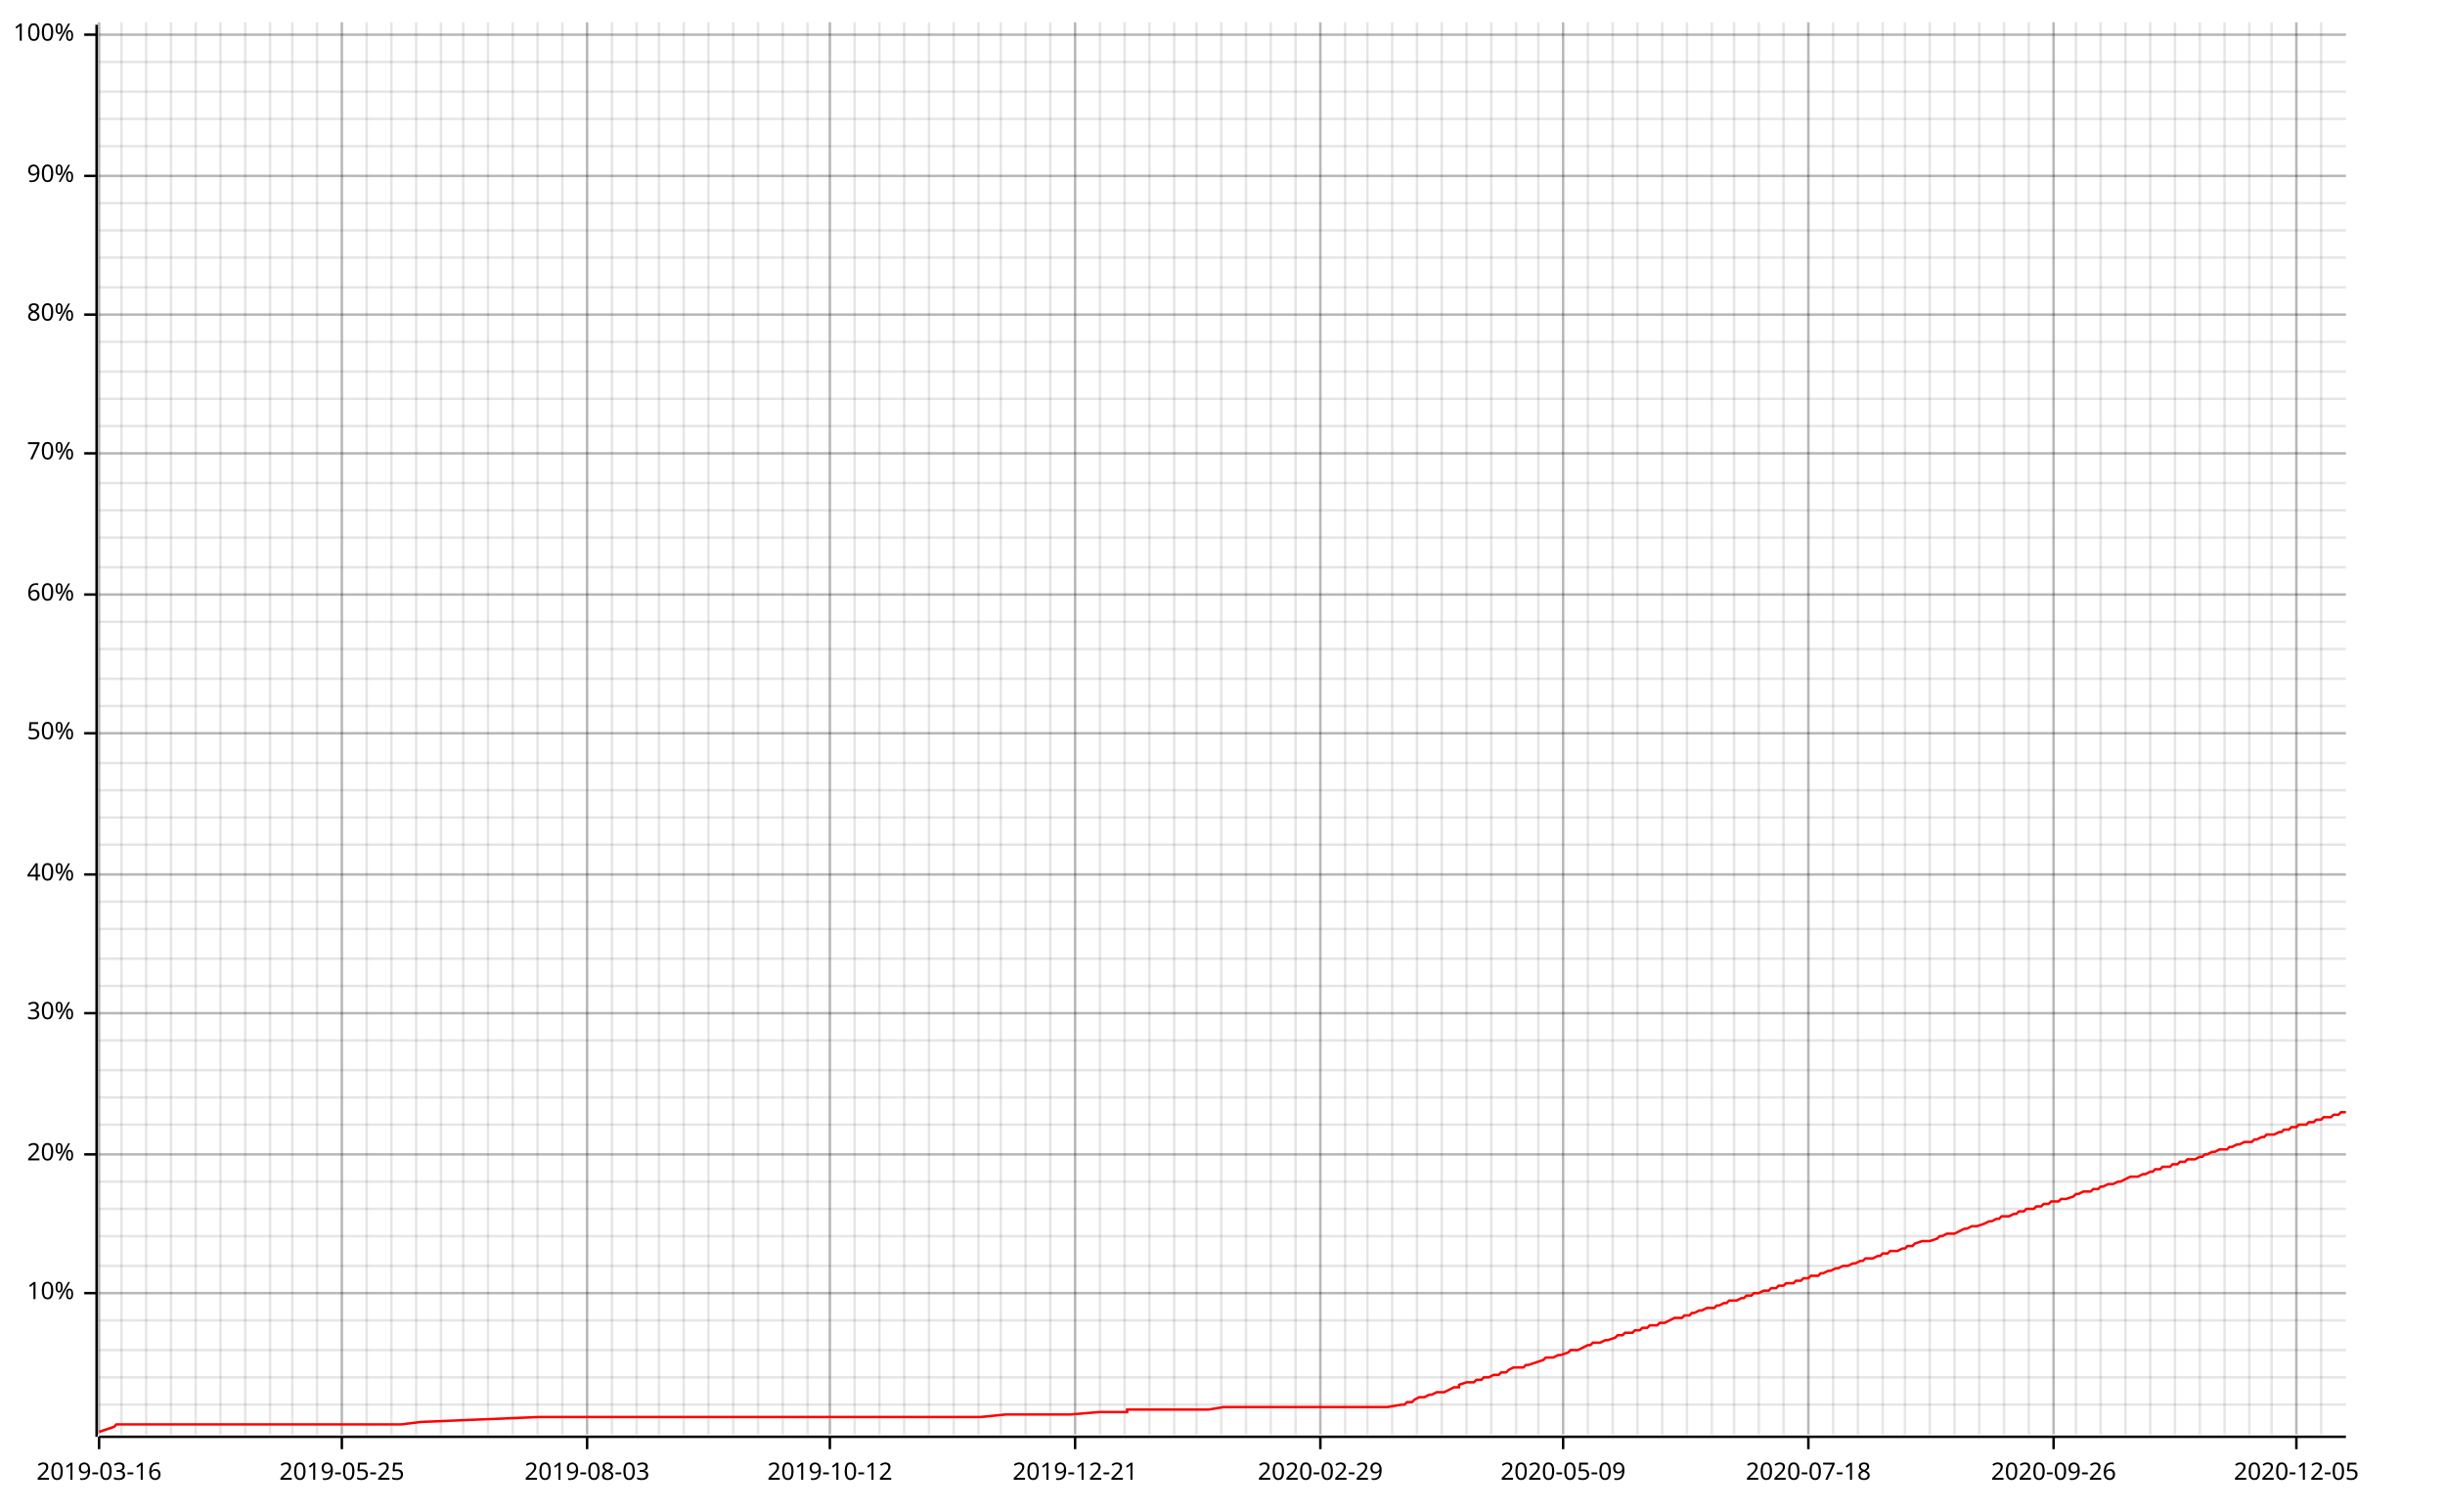
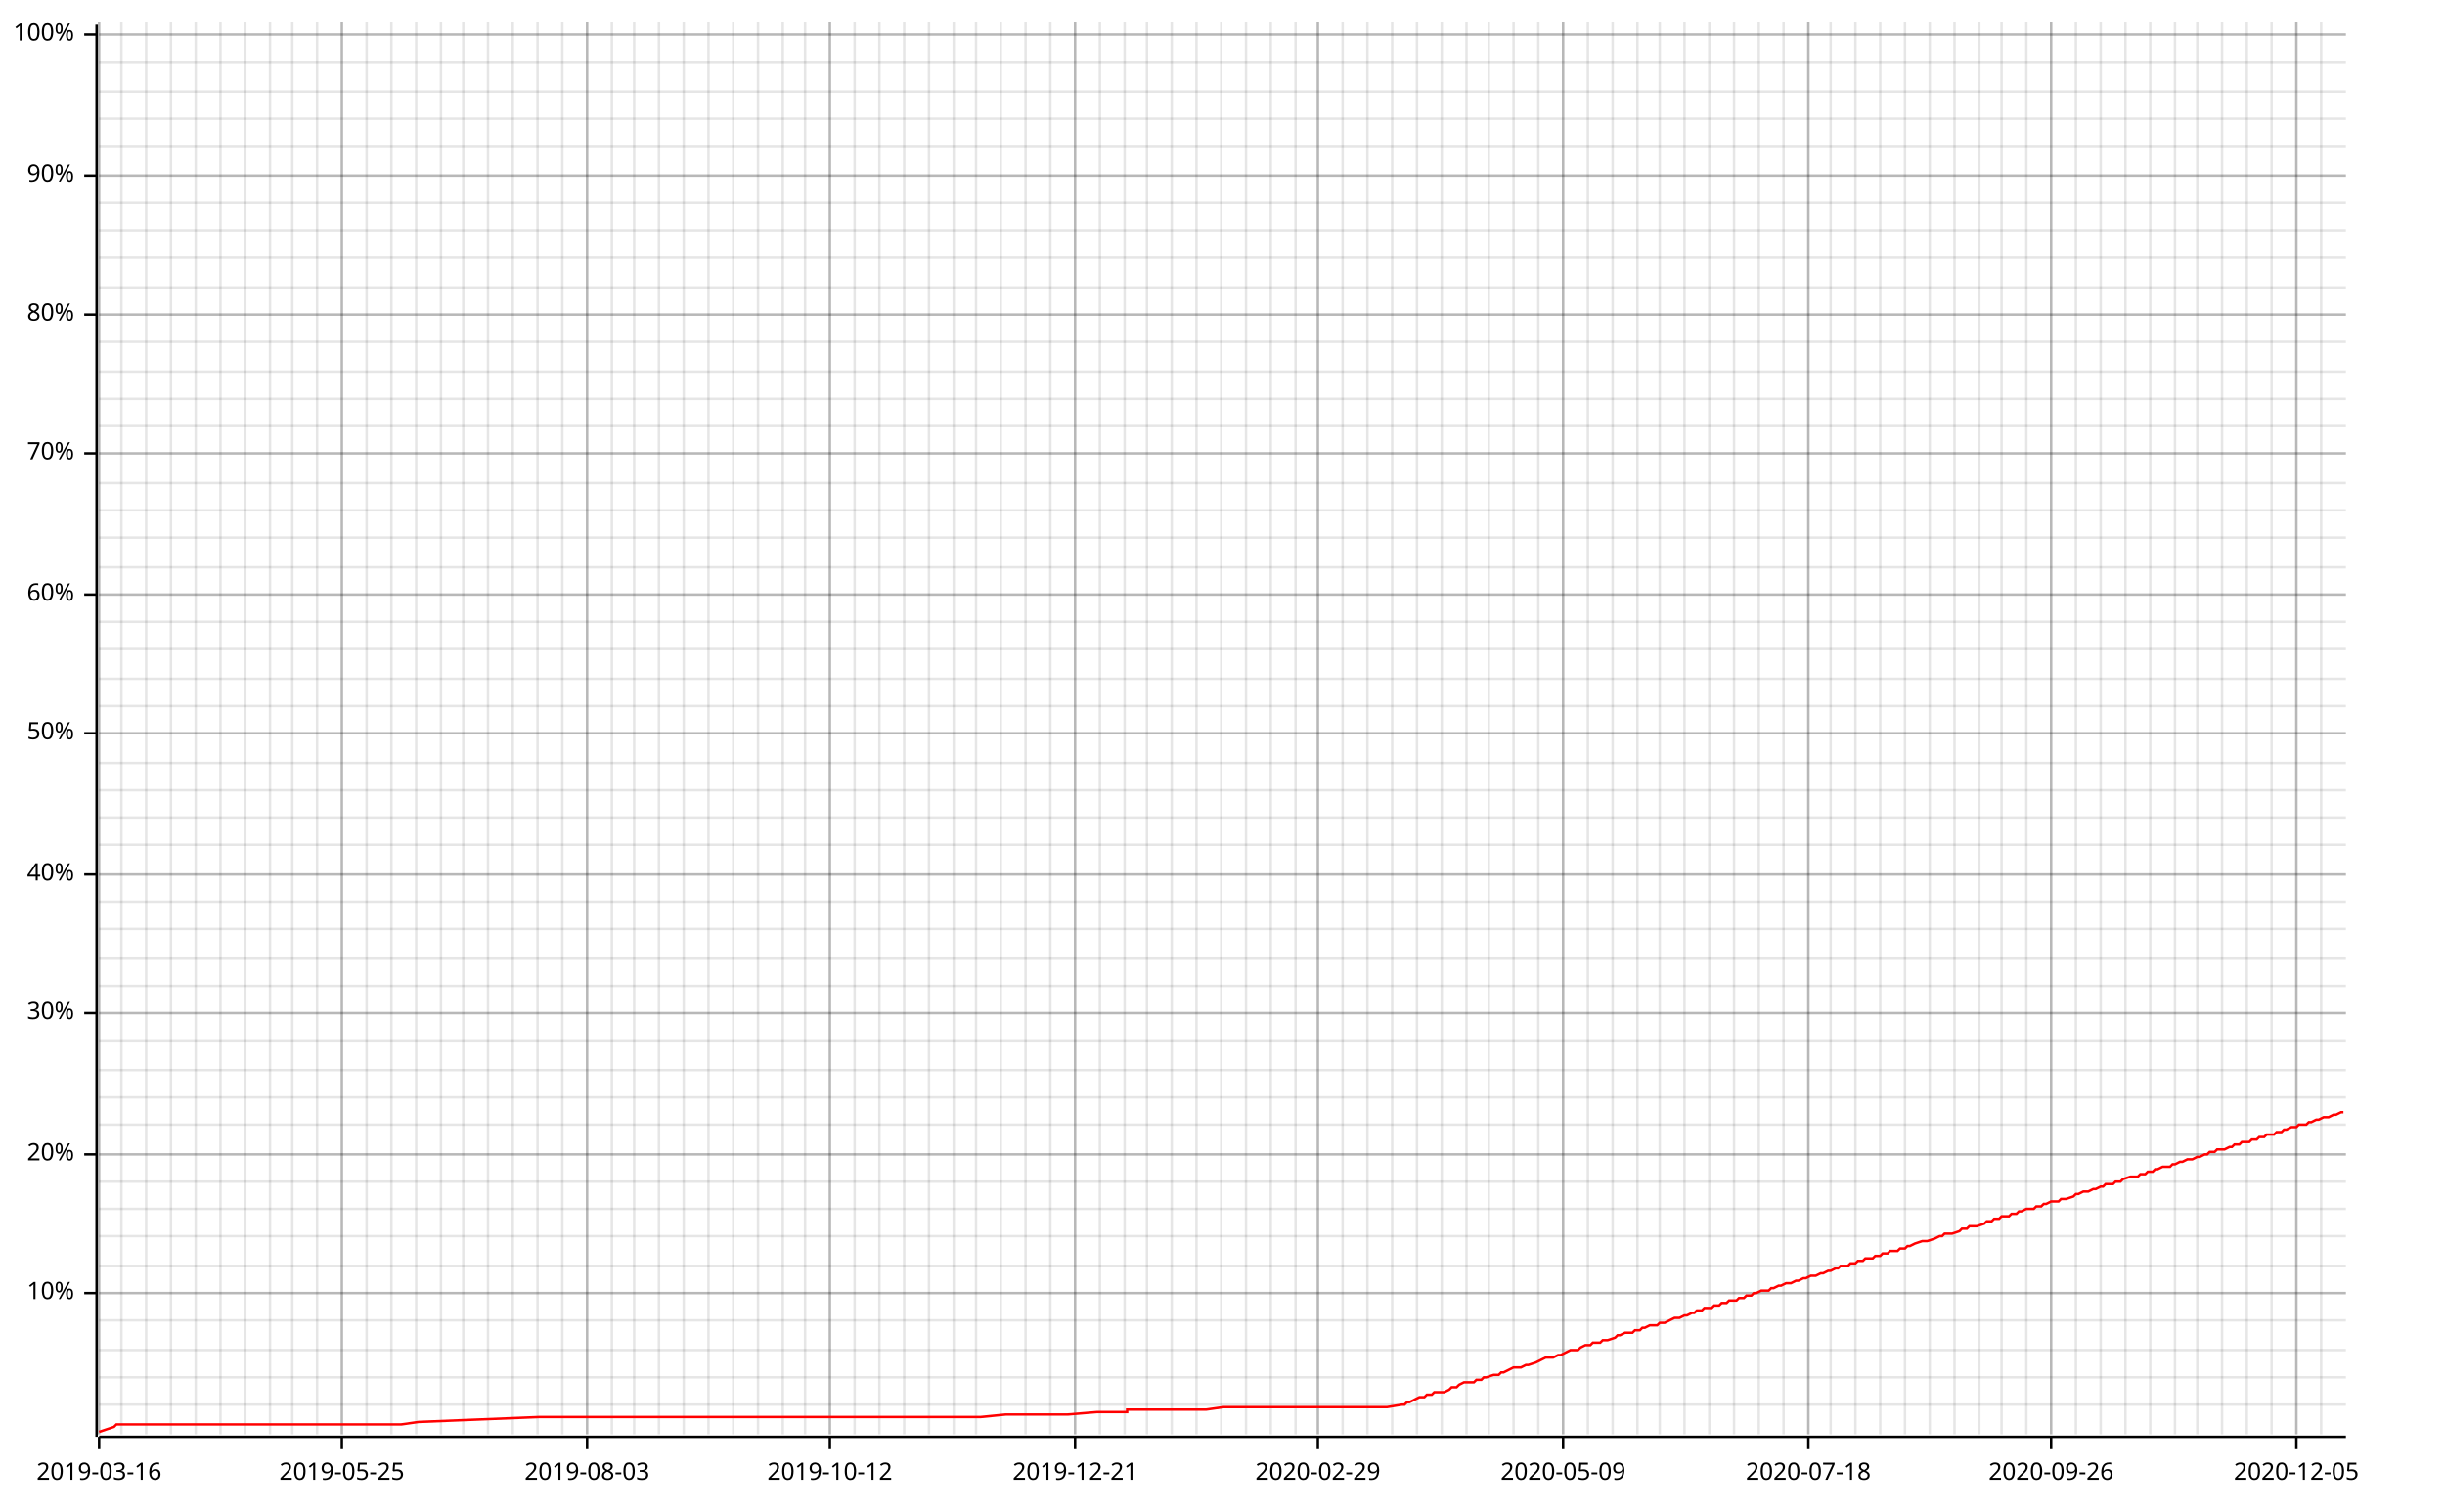
<svg xmlns="http://www.w3.org/2000/svg" width="987" height="610" viewBox="0 0 987 610">
  <line opacity="0.1" stroke="#000000" stroke-width="1" x1="40" y1="579" x2="40" y2="9" />
  <line opacity="0.1" stroke="#000000" stroke-width="1" x1="49" y1="579" x2="49" y2="9" />
  <line opacity="0.1" stroke="#000000" stroke-width="1" x1="59" y1="579" x2="59" y2="9" />
  <line opacity="0.1" stroke="#000000" stroke-width="1" x1="69" y1="579" x2="69" y2="9" />
  <line opacity="0.1" stroke="#000000" stroke-width="1" x1="79" y1="579" x2="79" y2="9" />
  <line opacity="0.1" stroke="#000000" stroke-width="1" x1="89" y1="579" x2="89" y2="9" />
  <line opacity="0.1" stroke="#000000" stroke-width="1" x1="99" y1="579" x2="99" y2="9" />
  <line opacity="0.1" stroke="#000000" stroke-width="1" x1="109" y1="579" x2="109" y2="9" />
  <line opacity="0.1" stroke="#000000" stroke-width="1" x1="118" y1="579" x2="118" y2="9" />
  <line opacity="0.1" stroke="#000000" stroke-width="1" x1="128" y1="579" x2="128" y2="9" />
  <line opacity="0.1" stroke="#000000" stroke-width="1" x1="138" y1="579" x2="138" y2="9" />
  <line opacity="0.1" stroke="#000000" stroke-width="1" x1="148" y1="579" x2="148" y2="9" />
  <line opacity="0.1" stroke="#000000" stroke-width="1" x1="158" y1="579" x2="158" y2="9" />
  <line opacity="0.1" stroke="#000000" stroke-width="1" x1="168" y1="579" x2="168" y2="9" />
  <line opacity="0.1" stroke="#000000" stroke-width="1" x1="178" y1="579" x2="178" y2="9" />
  <line opacity="0.1" stroke="#000000" stroke-width="1" x1="187" y1="579" x2="187" y2="9" />
  <line opacity="0.1" stroke="#000000" stroke-width="1" x1="197" y1="579" x2="197" y2="9" />
  <line opacity="0.1" stroke="#000000" stroke-width="1" x1="207" y1="579" x2="207" y2="9" />
  <line opacity="0.1" stroke="#000000" stroke-width="1" x1="217" y1="579" x2="217" y2="9" />
  <line opacity="0.1" stroke="#000000" stroke-width="1" x1="227" y1="579" x2="227" y2="9" />
  <line opacity="0.1" stroke="#000000" stroke-width="1" x1="237" y1="579" x2="237" y2="9" />
  <line opacity="0.1" stroke="#000000" stroke-width="1" x1="247" y1="579" x2="247" y2="9" />
-   <line opacity="0.1" stroke="#000000" stroke-width="1" x1="257" y1="579" x2="257" y2="9" />
+   <line opacity="0.1" stroke="#000000" stroke-width="1" x1="256" y1="579" x2="256" y2="9" />
  <line opacity="0.1" stroke="#000000" stroke-width="1" x1="266" y1="579" x2="266" y2="9" />
  <line opacity="0.1" stroke="#000000" stroke-width="1" x1="276" y1="579" x2="276" y2="9" />
  <line opacity="0.1" stroke="#000000" stroke-width="1" x1="286" y1="579" x2="286" y2="9" />
  <line opacity="0.1" stroke="#000000" stroke-width="1" x1="296" y1="579" x2="296" y2="9" />
  <line opacity="0.1" stroke="#000000" stroke-width="1" x1="306" y1="579" x2="306" y2="9" />
  <line opacity="0.1" stroke="#000000" stroke-width="1" x1="316" y1="579" x2="316" y2="9" />
-   <line opacity="0.1" stroke="#000000" stroke-width="1" x1="326" y1="579" x2="326" y2="9" />
+   <line opacity="0.1" stroke="#000000" stroke-width="1" x1="325" y1="579" x2="325" y2="9" />
  <line opacity="0.1" stroke="#000000" stroke-width="1" x1="335" y1="579" x2="335" y2="9" />
  <line opacity="0.1" stroke="#000000" stroke-width="1" x1="345" y1="579" x2="345" y2="9" />
  <line opacity="0.1" stroke="#000000" stroke-width="1" x1="355" y1="579" x2="355" y2="9" />
  <line opacity="0.1" stroke="#000000" stroke-width="1" x1="365" y1="579" x2="365" y2="9" />
  <line opacity="0.1" stroke="#000000" stroke-width="1" x1="375" y1="579" x2="375" y2="9" />
  <line opacity="0.1" stroke="#000000" stroke-width="1" x1="385" y1="579" x2="385" y2="9" />
-   <line opacity="0.1" stroke="#000000" stroke-width="1" x1="395" y1="579" x2="395" y2="9" />
+   <line opacity="0.1" stroke="#000000" stroke-width="1" x1="394" y1="579" x2="394" y2="9" />
  <line opacity="0.1" stroke="#000000" stroke-width="1" x1="404" y1="579" x2="404" y2="9" />
  <line opacity="0.1" stroke="#000000" stroke-width="1" x1="414" y1="579" x2="414" y2="9" />
  <line opacity="0.1" stroke="#000000" stroke-width="1" x1="424" y1="579" x2="424" y2="9" />
  <line opacity="0.1" stroke="#000000" stroke-width="1" x1="434" y1="579" x2="434" y2="9" />
  <line opacity="0.1" stroke="#000000" stroke-width="1" x1="444" y1="579" x2="444" y2="9" />
  <line opacity="0.1" stroke="#000000" stroke-width="1" x1="454" y1="579" x2="454" y2="9" />
-   <line opacity="0.1" stroke="#000000" stroke-width="1" x1="464" y1="579" x2="464" y2="9" />
-   <line opacity="0.1" stroke="#000000" stroke-width="1" x1="474" y1="579" x2="474" y2="9" />
+   <line opacity="0.1" stroke="#000000" stroke-width="1" x1="463" y1="579" x2="463" y2="9" />
+   <line opacity="0.1" stroke="#000000" stroke-width="1" x1="473" y1="579" x2="473" y2="9" />
  <line opacity="0.1" stroke="#000000" stroke-width="1" x1="483" y1="579" x2="483" y2="9" />
  <line opacity="0.1" stroke="#000000" stroke-width="1" x1="493" y1="579" x2="493" y2="9" />
  <line opacity="0.1" stroke="#000000" stroke-width="1" x1="503" y1="579" x2="503" y2="9" />
  <line opacity="0.1" stroke="#000000" stroke-width="1" x1="513" y1="579" x2="513" y2="9" />
  <line opacity="0.1" stroke="#000000" stroke-width="1" x1="523" y1="579" x2="523" y2="9" />
-   <line opacity="0.1" stroke="#000000" stroke-width="1" x1="533" y1="579" x2="533" y2="9" />
-   <line opacity="0.1" stroke="#000000" stroke-width="1" x1="543" y1="579" x2="543" y2="9" />
+   <line opacity="0.1" stroke="#000000" stroke-width="1" x1="532" y1="579" x2="532" y2="9" />
+   <line opacity="0.1" stroke="#000000" stroke-width="1" x1="542" y1="579" x2="542" y2="9" />
  <line opacity="0.1" stroke="#000000" stroke-width="1" x1="552" y1="579" x2="552" y2="9" />
  <line opacity="0.1" stroke="#000000" stroke-width="1" x1="562" y1="579" x2="562" y2="9" />
  <line opacity="0.1" stroke="#000000" stroke-width="1" x1="572" y1="579" x2="572" y2="9" />
  <line opacity="0.1" stroke="#000000" stroke-width="1" x1="582" y1="579" x2="582" y2="9" />
  <line opacity="0.1" stroke="#000000" stroke-width="1" x1="592" y1="579" x2="592" y2="9" />
-   <line opacity="0.1" stroke="#000000" stroke-width="1" x1="602" y1="579" x2="602" y2="9" />
-   <line opacity="0.1" stroke="#000000" stroke-width="1" x1="612" y1="579" x2="612" y2="9" />
+   <line opacity="0.1" stroke="#000000" stroke-width="1" x1="601" y1="579" x2="601" y2="9" />
+   <line opacity="0.1" stroke="#000000" stroke-width="1" x1="611" y1="579" x2="611" y2="9" />
  <line opacity="0.1" stroke="#000000" stroke-width="1" x1="621" y1="579" x2="621" y2="9" />
  <line opacity="0.1" stroke="#000000" stroke-width="1" x1="631" y1="579" x2="631" y2="9" />
  <line opacity="0.1" stroke="#000000" stroke-width="1" x1="641" y1="579" x2="641" y2="9" />
  <line opacity="0.1" stroke="#000000" stroke-width="1" x1="651" y1="579" x2="651" y2="9" />
  <line opacity="0.1" stroke="#000000" stroke-width="1" x1="661" y1="579" x2="661" y2="9" />
-   <line opacity="0.1" stroke="#000000" stroke-width="1" x1="671" y1="579" x2="671" y2="9" />
-   <line opacity="0.1" stroke="#000000" stroke-width="1" x1="681" y1="579" x2="681" y2="9" />
-   <line opacity="0.1" stroke="#000000" stroke-width="1" x1="691" y1="579" x2="691" y2="9" />
+   <line opacity="0.1" stroke="#000000" stroke-width="1" x1="670" y1="579" x2="670" y2="9" />
+   <line opacity="0.1" stroke="#000000" stroke-width="1" x1="680" y1="579" x2="680" y2="9" />
+   <line opacity="0.1" stroke="#000000" stroke-width="1" x1="690" y1="579" x2="690" y2="9" />
  <line opacity="0.1" stroke="#000000" stroke-width="1" x1="700" y1="579" x2="700" y2="9" />
  <line opacity="0.1" stroke="#000000" stroke-width="1" x1="710" y1="579" x2="710" y2="9" />
  <line opacity="0.1" stroke="#000000" stroke-width="1" x1="720" y1="579" x2="720" y2="9" />
  <line opacity="0.1" stroke="#000000" stroke-width="1" x1="730" y1="579" x2="730" y2="9" />
-   <line opacity="0.1" stroke="#000000" stroke-width="1" x1="740" y1="579" x2="740" y2="9" />
-   <line opacity="0.1" stroke="#000000" stroke-width="1" x1="750" y1="579" x2="750" y2="9" />
-   <line opacity="0.1" stroke="#000000" stroke-width="1" x1="760" y1="579" x2="760" y2="9" />
+   <line opacity="0.1" stroke="#000000" stroke-width="1" x1="739" y1="579" x2="739" y2="9" />
+   <line opacity="0.1" stroke="#000000" stroke-width="1" x1="749" y1="579" x2="749" y2="9" />
+   <line opacity="0.1" stroke="#000000" stroke-width="1" x1="759" y1="579" x2="759" y2="9" />
  <line opacity="0.1" stroke="#000000" stroke-width="1" x1="769" y1="579" x2="769" y2="9" />
  <line opacity="0.1" stroke="#000000" stroke-width="1" x1="779" y1="579" x2="779" y2="9" />
  <line opacity="0.1" stroke="#000000" stroke-width="1" x1="789" y1="579" x2="789" y2="9" />
  <line opacity="0.1" stroke="#000000" stroke-width="1" x1="799" y1="579" x2="799" y2="9" />
-   <line opacity="0.1" stroke="#000000" stroke-width="1" x1="809" y1="579" x2="809" y2="9" />
-   <line opacity="0.1" stroke="#000000" stroke-width="1" x1="819" y1="579" x2="819" y2="9" />
-   <line opacity="0.1" stroke="#000000" stroke-width="1" x1="829" y1="579" x2="829" y2="9" />
+   <line opacity="0.1" stroke="#000000" stroke-width="1" x1="808" y1="579" x2="808" y2="9" />
+   <line opacity="0.1" stroke="#000000" stroke-width="1" x1="818" y1="579" x2="818" y2="9" />
+   <line opacity="0.1" stroke="#000000" stroke-width="1" x1="828" y1="579" x2="828" y2="9" />
  <line opacity="0.1" stroke="#000000" stroke-width="1" x1="838" y1="579" x2="838" y2="9" />
  <line opacity="0.1" stroke="#000000" stroke-width="1" x1="848" y1="579" x2="848" y2="9" />
  <line opacity="0.1" stroke="#000000" stroke-width="1" x1="858" y1="579" x2="858" y2="9" />
  <line opacity="0.1" stroke="#000000" stroke-width="1" x1="868" y1="579" x2="868" y2="9" />
  <line opacity="0.1" stroke="#000000" stroke-width="1" x1="878" y1="579" x2="878" y2="9" />
-   <line opacity="0.1" stroke="#000000" stroke-width="1" x1="888" y1="579" x2="888" y2="9" />
-   <line opacity="0.1" stroke="#000000" stroke-width="1" x1="898" y1="579" x2="898" y2="9" />
-   <line opacity="0.1" stroke="#000000" stroke-width="1" x1="908" y1="579" x2="908" y2="9" />
+   <line opacity="0.1" stroke="#000000" stroke-width="1" x1="887" y1="579" x2="887" y2="9" />
+   <line opacity="0.1" stroke="#000000" stroke-width="1" x1="897" y1="579" x2="897" y2="9" />
+   <line opacity="0.1" stroke="#000000" stroke-width="1" x1="907" y1="579" x2="907" y2="9" />
  <line opacity="0.1" stroke="#000000" stroke-width="1" x1="917" y1="579" x2="917" y2="9" />
  <line opacity="0.1" stroke="#000000" stroke-width="1" x1="927" y1="579" x2="927" y2="9" />
  <line opacity="0.1" stroke="#000000" stroke-width="1" x1="937" y1="579" x2="937" y2="9" />
  <line opacity="0.1" stroke="#000000" stroke-width="1" x1="40" y1="567" x2="947" y2="567" />
  <line opacity="0.1" stroke="#000000" stroke-width="1" x1="40" y1="556" x2="947" y2="556" />
  <line opacity="0.1" stroke="#000000" stroke-width="1" x1="40" y1="545" x2="947" y2="545" />
  <line opacity="0.1" stroke="#000000" stroke-width="1" x1="40" y1="533" x2="947" y2="533" />
  <line opacity="0.1" stroke="#000000" stroke-width="1" x1="40" y1="522" x2="947" y2="522" />
  <line opacity="0.1" stroke="#000000" stroke-width="1" x1="40" y1="511" x2="947" y2="511" />
  <line opacity="0.1" stroke="#000000" stroke-width="1" x1="40" y1="499" x2="947" y2="499" />
  <line opacity="0.1" stroke="#000000" stroke-width="1" x1="40" y1="488" x2="947" y2="488" />
  <line opacity="0.1" stroke="#000000" stroke-width="1" x1="40" y1="477" x2="947" y2="477" />
  <line opacity="0.1" stroke="#000000" stroke-width="1" x1="40" y1="466" x2="947" y2="466" />
  <line opacity="0.1" stroke="#000000" stroke-width="1" x1="40" y1="454" x2="947" y2="454" />
  <line opacity="0.1" stroke="#000000" stroke-width="1" x1="40" y1="443" x2="947" y2="443" />
  <line opacity="0.1" stroke="#000000" stroke-width="1" x1="40" y1="432" x2="947" y2="432" />
  <line opacity="0.1" stroke="#000000" stroke-width="1" x1="40" y1="420" x2="947" y2="420" />
  <line opacity="0.1" stroke="#000000" stroke-width="1" x1="40" y1="409" x2="947" y2="409" />
  <line opacity="0.1" stroke="#000000" stroke-width="1" x1="40" y1="398" x2="947" y2="398" />
  <line opacity="0.1" stroke="#000000" stroke-width="1" x1="40" y1="387" x2="947" y2="387" />
  <line opacity="0.1" stroke="#000000" stroke-width="1" x1="40" y1="375" x2="947" y2="375" />
  <line opacity="0.1" stroke="#000000" stroke-width="1" x1="40" y1="364" x2="947" y2="364" />
  <line opacity="0.1" stroke="#000000" stroke-width="1" x1="40" y1="353" x2="947" y2="353" />
  <line opacity="0.1" stroke="#000000" stroke-width="1" x1="40" y1="341" x2="947" y2="341" />
  <line opacity="0.1" stroke="#000000" stroke-width="1" x1="40" y1="330" x2="947" y2="330" />
  <line opacity="0.1" stroke="#000000" stroke-width="1" x1="40" y1="319" x2="947" y2="319" />
  <line opacity="0.1" stroke="#000000" stroke-width="1" x1="40" y1="308" x2="947" y2="308" />
  <line opacity="0.1" stroke="#000000" stroke-width="1" x1="40" y1="296" x2="947" y2="296" />
  <line opacity="0.1" stroke="#000000" stroke-width="1" x1="40" y1="285" x2="947" y2="285" />
  <line opacity="0.1" stroke="#000000" stroke-width="1" x1="40" y1="274" x2="947" y2="274" />
  <line opacity="0.1" stroke="#000000" stroke-width="1" x1="40" y1="262" x2="947" y2="262" />
  <line opacity="0.1" stroke="#000000" stroke-width="1" x1="40" y1="251" x2="947" y2="251" />
  <line opacity="0.1" stroke="#000000" stroke-width="1" x1="40" y1="240" x2="947" y2="240" />
  <line opacity="0.1" stroke="#000000" stroke-width="1" x1="40" y1="229" x2="947" y2="229" />
  <line opacity="0.1" stroke="#000000" stroke-width="1" x1="40" y1="217" x2="947" y2="217" />
  <line opacity="0.1" stroke="#000000" stroke-width="1" x1="40" y1="206" x2="947" y2="206" />
  <line opacity="0.1" stroke="#000000" stroke-width="1" x1="40" y1="195" x2="947" y2="195" />
  <line opacity="0.1" stroke="#000000" stroke-width="1" x1="40" y1="183" x2="947" y2="183" />
  <line opacity="0.1" stroke="#000000" stroke-width="1" x1="40" y1="172" x2="947" y2="172" />
  <line opacity="0.1" stroke="#000000" stroke-width="1" x1="40" y1="161" x2="947" y2="161" />
  <line opacity="0.1" stroke="#000000" stroke-width="1" x1="40" y1="150" x2="947" y2="150" />
  <line opacity="0.1" stroke="#000000" stroke-width="1" x1="40" y1="138" x2="947" y2="138" />
  <line opacity="0.1" stroke="#000000" stroke-width="1" x1="40" y1="127" x2="947" y2="127" />
  <line opacity="0.1" stroke="#000000" stroke-width="1" x1="40" y1="116" x2="947" y2="116" />
  <line opacity="0.1" stroke="#000000" stroke-width="1" x1="40" y1="104" x2="947" y2="104" />
  <line opacity="0.1" stroke="#000000" stroke-width="1" x1="40" y1="93" x2="947" y2="93" />
  <line opacity="0.1" stroke="#000000" stroke-width="1" x1="40" y1="82" x2="947" y2="82" />
  <line opacity="0.1" stroke="#000000" stroke-width="1" x1="40" y1="71" x2="947" y2="71" />
  <line opacity="0.1" stroke="#000000" stroke-width="1" x1="40" y1="59" x2="947" y2="59" />
  <line opacity="0.1" stroke="#000000" stroke-width="1" x1="40" y1="48" x2="947" y2="48" />
  <line opacity="0.1" stroke="#000000" stroke-width="1" x1="40" y1="37" x2="947" y2="37" />
  <line opacity="0.1" stroke="#000000" stroke-width="1" x1="40" y1="25" x2="947" y2="25" />
  <line opacity="0.1" stroke="#000000" stroke-width="1" x1="40" y1="14" x2="947" y2="14" />
  <line opacity="0.2" stroke="#000000" stroke-width="1" x1="40" y1="579" x2="40" y2="9" />
  <line opacity="0.2" stroke="#000000" stroke-width="1" x1="138" y1="579" x2="138" y2="9" />
  <line opacity="0.2" stroke="#000000" stroke-width="1" x1="237" y1="579" x2="237" y2="9" />
  <line opacity="0.2" stroke="#000000" stroke-width="1" x1="335" y1="579" x2="335" y2="9" />
  <line opacity="0.2" stroke="#000000" stroke-width="1" x1="434" y1="579" x2="434" y2="9" />
-   <line opacity="0.2" stroke="#000000" stroke-width="1" x1="533" y1="579" x2="533" y2="9" />
+   <line opacity="0.2" stroke="#000000" stroke-width="1" x1="532" y1="579" x2="532" y2="9" />
  <line opacity="0.2" stroke="#000000" stroke-width="1" x1="631" y1="579" x2="631" y2="9" />
  <line opacity="0.2" stroke="#000000" stroke-width="1" x1="730" y1="579" x2="730" y2="9" />
-   <line opacity="0.2" stroke="#000000" stroke-width="1" x1="829" y1="579" x2="829" y2="9" />
+   <line opacity="0.2" stroke="#000000" stroke-width="1" x1="828" y1="579" x2="828" y2="9" />
  <line opacity="0.2" stroke="#000000" stroke-width="1" x1="927" y1="579" x2="927" y2="9" />
  <line opacity="0.2" stroke="#000000" stroke-width="1" x1="40" y1="522" x2="947" y2="522" />
  <line opacity="0.2" stroke="#000000" stroke-width="1" x1="40" y1="466" x2="947" y2="466" />
  <line opacity="0.2" stroke="#000000" stroke-width="1" x1="40" y1="409" x2="947" y2="409" />
  <line opacity="0.2" stroke="#000000" stroke-width="1" x1="40" y1="353" x2="947" y2="353" />
  <line opacity="0.2" stroke="#000000" stroke-width="1" x1="40" y1="296" x2="947" y2="296" />
  <line opacity="0.2" stroke="#000000" stroke-width="1" x1="40" y1="240" x2="947" y2="240" />
  <line opacity="0.2" stroke="#000000" stroke-width="1" x1="40" y1="183" x2="947" y2="183" />
  <line opacity="0.2" stroke="#000000" stroke-width="1" x1="40" y1="127" x2="947" y2="127" />
  <line opacity="0.2" stroke="#000000" stroke-width="1" x1="40" y1="71" x2="947" y2="71" />
  <line opacity="0.2" stroke="#000000" stroke-width="1" x1="40" y1="14" x2="947" y2="14" />
  <polyline fill="none" opacity="1" stroke="#000000" stroke-width="1" points="39,10 39,580 " />
  <text x="30" y="522" dy="0.5ex" text-anchor="end" font-family="sans-serif" font-size="9.677" opacity="1" fill="#000000">
10%
</text>
  <polyline fill="none" opacity="1" stroke="#000000" stroke-width="1" points="34,522 39,522 " />
  <text x="30" y="466" dy="0.5ex" text-anchor="end" font-family="sans-serif" font-size="9.677" opacity="1" fill="#000000">
20%
</text>
  <polyline fill="none" opacity="1" stroke="#000000" stroke-width="1" points="34,466 39,466 " />
  <text x="30" y="409" dy="0.5ex" text-anchor="end" font-family="sans-serif" font-size="9.677" opacity="1" fill="#000000">
30%
</text>
  <polyline fill="none" opacity="1" stroke="#000000" stroke-width="1" points="34,409 39,409 " />
  <text x="30" y="353" dy="0.5ex" text-anchor="end" font-family="sans-serif" font-size="9.677" opacity="1" fill="#000000">
40%
</text>
  <polyline fill="none" opacity="1" stroke="#000000" stroke-width="1" points="34,353 39,353 " />
  <text x="30" y="296" dy="0.5ex" text-anchor="end" font-family="sans-serif" font-size="9.677" opacity="1" fill="#000000">
50%
</text>
  <polyline fill="none" opacity="1" stroke="#000000" stroke-width="1" points="34,296 39,296 " />
  <text x="30" y="240" dy="0.5ex" text-anchor="end" font-family="sans-serif" font-size="9.677" opacity="1" fill="#000000">
60%
</text>
  <polyline fill="none" opacity="1" stroke="#000000" stroke-width="1" points="34,240 39,240 " />
  <text x="30" y="183" dy="0.5ex" text-anchor="end" font-family="sans-serif" font-size="9.677" opacity="1" fill="#000000">
70%
</text>
  <polyline fill="none" opacity="1" stroke="#000000" stroke-width="1" points="34,183 39,183 " />
  <text x="30" y="127" dy="0.5ex" text-anchor="end" font-family="sans-serif" font-size="9.677" opacity="1" fill="#000000">
80%
</text>
  <polyline fill="none" opacity="1" stroke="#000000" stroke-width="1" points="34,127 39,127 " />
  <text x="30" y="71" dy="0.5ex" text-anchor="end" font-family="sans-serif" font-size="9.677" opacity="1" fill="#000000">
90%
</text>
  <polyline fill="none" opacity="1" stroke="#000000" stroke-width="1" points="34,71 39,71 " />
  <text x="30" y="14" dy="0.5ex" text-anchor="end" font-family="sans-serif" font-size="9.677" opacity="1" fill="#000000">
100%
</text>
  <polyline fill="none" opacity="1" stroke="#000000" stroke-width="1" points="34,14 39,14 " />
  <polyline fill="none" opacity="1" stroke="#000000" stroke-width="1" points="40,580 947,580 " />
  <text x="40" y="590" dy="0.76em" text-anchor="middle" font-family="sans-serif" font-size="9.677" opacity="1" fill="#000000">
2019-03-16
</text>
  <polyline fill="none" opacity="1" stroke="#000000" stroke-width="1" points="40,580 40,585 " />
  <text x="138" y="590" dy="0.76em" text-anchor="middle" font-family="sans-serif" font-size="9.677" opacity="1" fill="#000000">
2019-05-25
</text>
  <polyline fill="none" opacity="1" stroke="#000000" stroke-width="1" points="138,580 138,585 " />
  <text x="237" y="590" dy="0.76em" text-anchor="middle" font-family="sans-serif" font-size="9.677" opacity="1" fill="#000000">
2019-08-03
</text>
  <polyline fill="none" opacity="1" stroke="#000000" stroke-width="1" points="237,580 237,585 " />
  <text x="335" y="590" dy="0.76em" text-anchor="middle" font-family="sans-serif" font-size="9.677" opacity="1" fill="#000000">
2019-10-12
</text>
  <polyline fill="none" opacity="1" stroke="#000000" stroke-width="1" points="335,580 335,585 " />
  <text x="434" y="590" dy="0.76em" text-anchor="middle" font-family="sans-serif" font-size="9.677" opacity="1" fill="#000000">
2019-12-21
</text>
  <polyline fill="none" opacity="1" stroke="#000000" stroke-width="1" points="434,580 434,585 " />
-   <text x="533" y="590" dy="0.76em" text-anchor="middle" font-family="sans-serif" font-size="9.677" opacity="1" fill="#000000">
+   <text x="532" y="590" dy="0.76em" text-anchor="middle" font-family="sans-serif" font-size="9.677" opacity="1" fill="#000000">
2020-02-29
</text>
-   <polyline fill="none" opacity="1" stroke="#000000" stroke-width="1" points="533,580 533,585 " />
+   <polyline fill="none" opacity="1" stroke="#000000" stroke-width="1" points="532,580 532,585 " />
  <text x="631" y="590" dy="0.76em" text-anchor="middle" font-family="sans-serif" font-size="9.677" opacity="1" fill="#000000">
2020-05-09
</text>
  <polyline fill="none" opacity="1" stroke="#000000" stroke-width="1" points="631,580 631,585 " />
  <text x="730" y="590" dy="0.76em" text-anchor="middle" font-family="sans-serif" font-size="9.677" opacity="1" fill="#000000">
2020-07-18
</text>
  <polyline fill="none" opacity="1" stroke="#000000" stroke-width="1" points="730,580 730,585 " />
-   <text x="829" y="590" dy="0.76em" text-anchor="middle" font-family="sans-serif" font-size="9.677" opacity="1" fill="#000000">
+   <text x="828" y="590" dy="0.76em" text-anchor="middle" font-family="sans-serif" font-size="9.677" opacity="1" fill="#000000">
2020-09-26
</text>
-   <polyline fill="none" opacity="1" stroke="#000000" stroke-width="1" points="829,580 829,585 " />
+   <polyline fill="none" opacity="1" stroke="#000000" stroke-width="1" points="828,580 828,585 " />
  <text x="927" y="590" dy="0.76em" text-anchor="middle" font-family="sans-serif" font-size="9.677" opacity="1" fill="#000000">
2020-12-05
</text>
  <polyline fill="none" opacity="1" stroke="#000000" stroke-width="1" points="927,580 927,585 " />
-   <polyline fill="none" opacity="1" stroke="#FF0000" stroke-width="1" points="40,578 40,578 46,576 47,575 151,575 155,575 156,575 160,575 162,575 170,574 218,572 219,572 396,572 406,571 432,571 444,570 455,570 455,569 474,569 488,569 494,568 557,568 558,568 560,568 566,567 567,567 568,566 570,566 571,565 573,564 575,564 577,563 578,563 580,562 582,562 583,562 585,561 587,560 589,560 589,559 592,558 593,558 594,558 595,558 596,557 598,557 599,556 601,556 603,555 605,555 606,554 608,554 609,553 611,552 612,552 614,552 615,552 616,551 617,551 620,550 620,550 623,549 624,548 626,548 627,548 629,547 630,547 633,546 634,545 636,545 637,545 639,544 641,543 642,543 643,542 645,542 646,542 648,541 649,541 652,540 653,539 655,539 656,538 658,538 659,538 660,537 662,537 663,536 665,536 666,535 667,535 669,535 670,534 672,534 674,533 676,532 677,532 679,532 680,531 682,531 683,530 684,530 686,529 687,529 689,528 690,528 692,528 693,527 694,527 696,526 697,526 698,525 700,525 701,525 703,524 704,524 705,523 707,523 708,522 710,522 712,521 713,521 714,521 715,520 717,520 718,519 720,519 721,518 722,518 724,518 725,517 727,517 728,516 730,516 731,515 732,515 734,515 735,514 736,514 738,513 739,513 741,512 742,512 744,511 745,511 746,511 748,510 749,510 751,509 752,509 753,508 755,508 756,508 758,507 759,507 760,506 762,506 763,505 765,505 766,505 768,504 769,504 770,503 772,503 773,502 776,501 777,501 779,501 782,500 783,499 784,499 786,498 787,498 789,498 791,497 793,496 794,496 796,495 797,495 798,495 801,494 803,493 804,493 806,492 807,492 808,491 811,491 813,490 814,490 815,489 817,489 818,488 821,488 822,487 824,487 825,486 827,486 828,485 830,485 831,485 832,484 834,484 837,483 838,482 839,482 841,481 842,481 844,481 845,480 847,480 848,479 849,479 851,478 852,478 853,478 855,477 856,477 858,476 860,475 862,475 863,475 865,474 866,474 868,473 869,473 870,472 872,472 873,471 875,471 876,471 877,470 879,470 880,469 882,469 883,468 884,468 886,468 888,467 889,467 890,466 891,466 893,465 894,465 896,464 897,464 899,464 900,463 901,463 903,462 904,462 906,461 907,461 909,461 910,460 911,460 913,459 914,459 915,458 917,458 918,458 920,457 921,457 922,456 924,456 925,455 927,455 928,454 930,454 931,454 932,453 934,453 935,452 937,452 938,451 939,451 941,451 942,450 944,450 945,449 947,449 " />
+   <polyline fill="none" opacity="1" stroke="#FF0000" stroke-width="1" points="40,578 40,578 46,576 47,575 151,575 154,575 156,575 160,575 162,575 169,574 218,572 219,572 396,572 406,571 431,571 443,570 455,570 455,569 474,569 487,569 494,568 557,568 558,568 560,568 566,567 567,567 568,566 569,566 571,565 573,564 575,564 576,563 578,563 579,562 581,562 583,562 585,561 586,560 588,560 589,559 591,558 593,558 593,558 595,558 596,557 598,557 599,556 600,556 603,555 605,555 606,554 607,554 609,553 611,552 611,552 614,552 614,552 616,551 617,551 620,550 620,550 622,549 624,548 625,548 627,548 629,547 630,547 632,546 634,545 636,545 637,545 638,544 640,543 642,543 643,542 645,542 646,542 647,541 649,541 652,540 653,539 654,539 656,538 657,538 659,538 660,537 662,537 663,536 664,536 666,535 667,535 669,535 670,534 672,534 674,533 676,532 677,532 678,532 680,531 681,531 683,530 684,530 685,529 687,529 688,528 690,528 691,528 692,527 694,527 695,526 697,526 698,525 700,525 701,525 702,524 704,524 705,523 707,523 708,522 709,522 711,521 712,521 714,521 715,520 716,520 718,519 719,519 721,518 722,518 723,518 725,517 726,517 728,516 729,516 731,515 732,515 733,515 735,514 736,514 738,513 739,513 741,512 742,512 743,511 745,511 746,511 747,510 749,510 750,509 752,509 753,508 754,508 756,508 757,507 759,507 760,506 762,506 763,505 764,505 766,505 767,504 769,504 770,503 771,503 773,502 776,501 777,501 778,501 781,500 783,499 784,499 785,498 787,498 788,498 791,497 792,496 794,496 795,495 797,495 798,495 801,494 802,493 804,493 805,492 807,492 808,491 811,491 812,490 814,490 815,489 816,489 818,488 821,488 822,487 824,487 825,486 826,486 828,485 829,485 831,485 832,484 834,484 837,483 838,482 839,482 841,481 842,481 843,481 845,480 846,480 848,479 849,479 850,478 852,478 853,478 854,477 856,477 857,476 860,475 861,475 863,475 864,474 866,474 867,473 869,473 870,472 871,472 873,471 874,471 876,471 877,470 878,470 880,469 881,469 883,468 884,468 885,468 887,467 888,467 890,466 891,466 892,465 894,465 895,464 897,464 898,464 900,463 901,463 902,462 904,462 905,461 907,461 908,461 909,460 911,460 912,459 914,459 915,458 917,458 918,458 919,457 921,457 922,456 923,456 925,455 927,455 928,454 929,454 931,454 932,453 933,453 935,452 936,452 938,451 939,451 940,451 942,450 943,450 945,449 946,449 " />
</svg>
